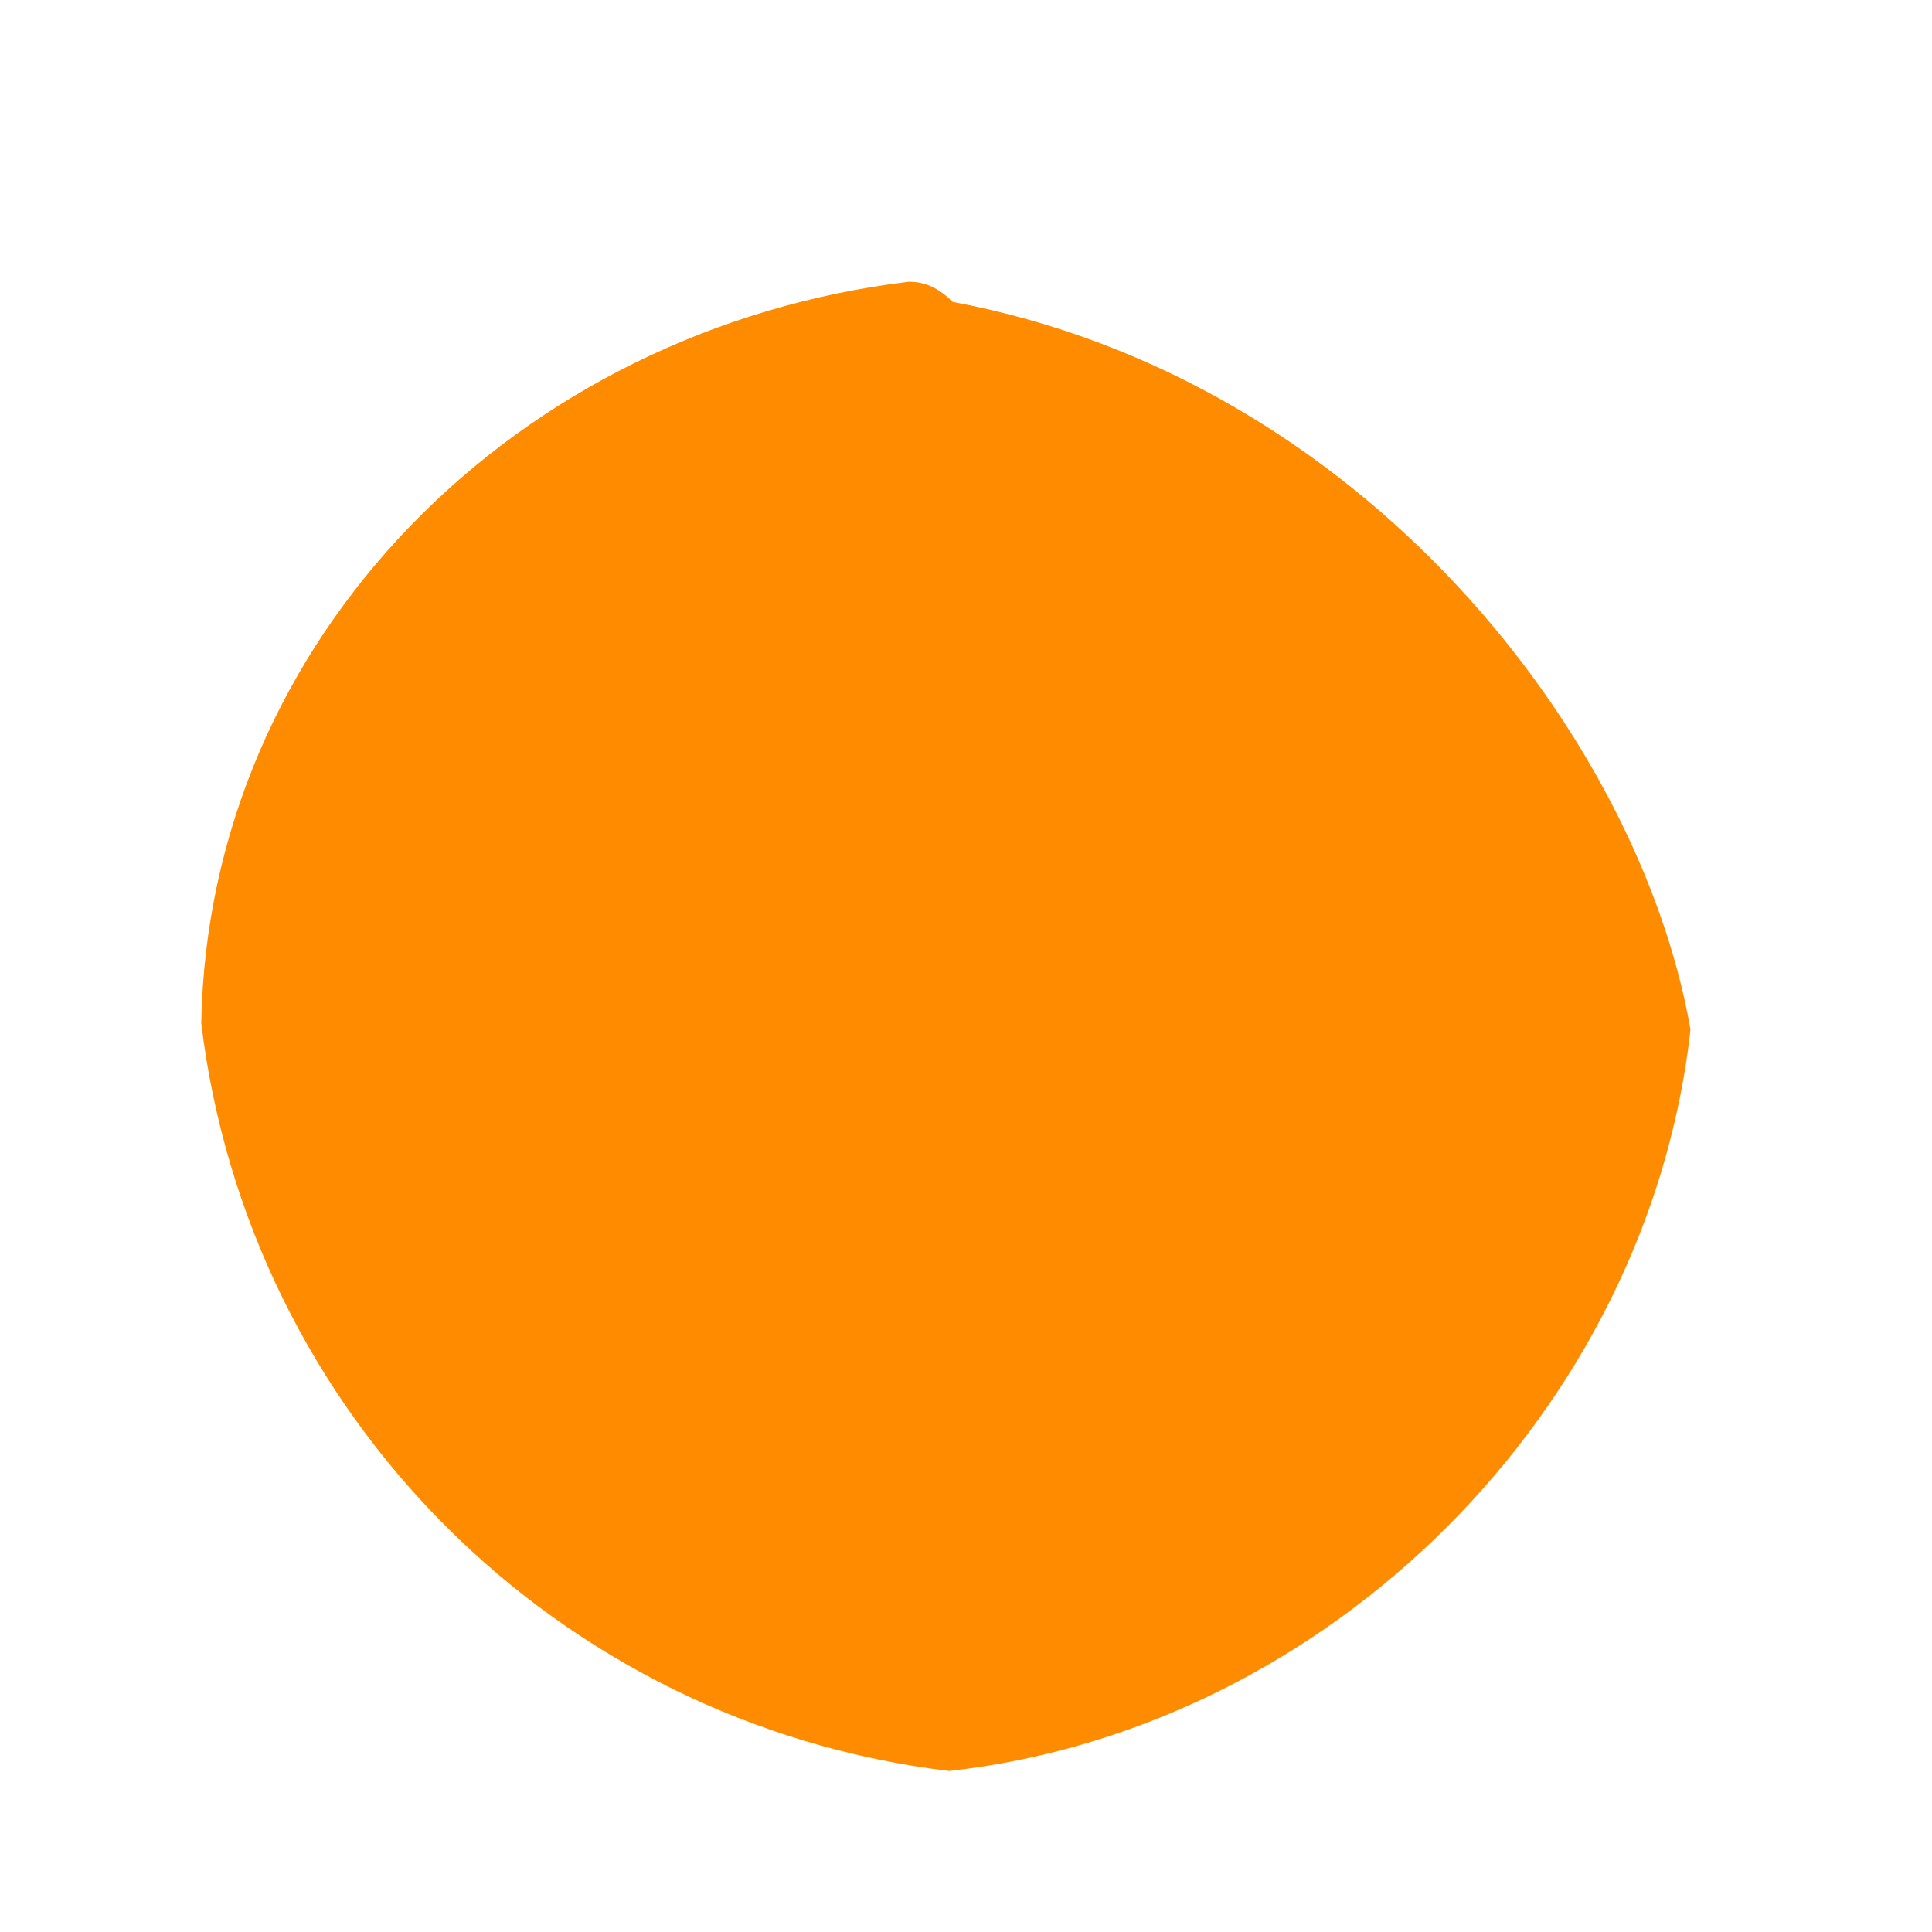
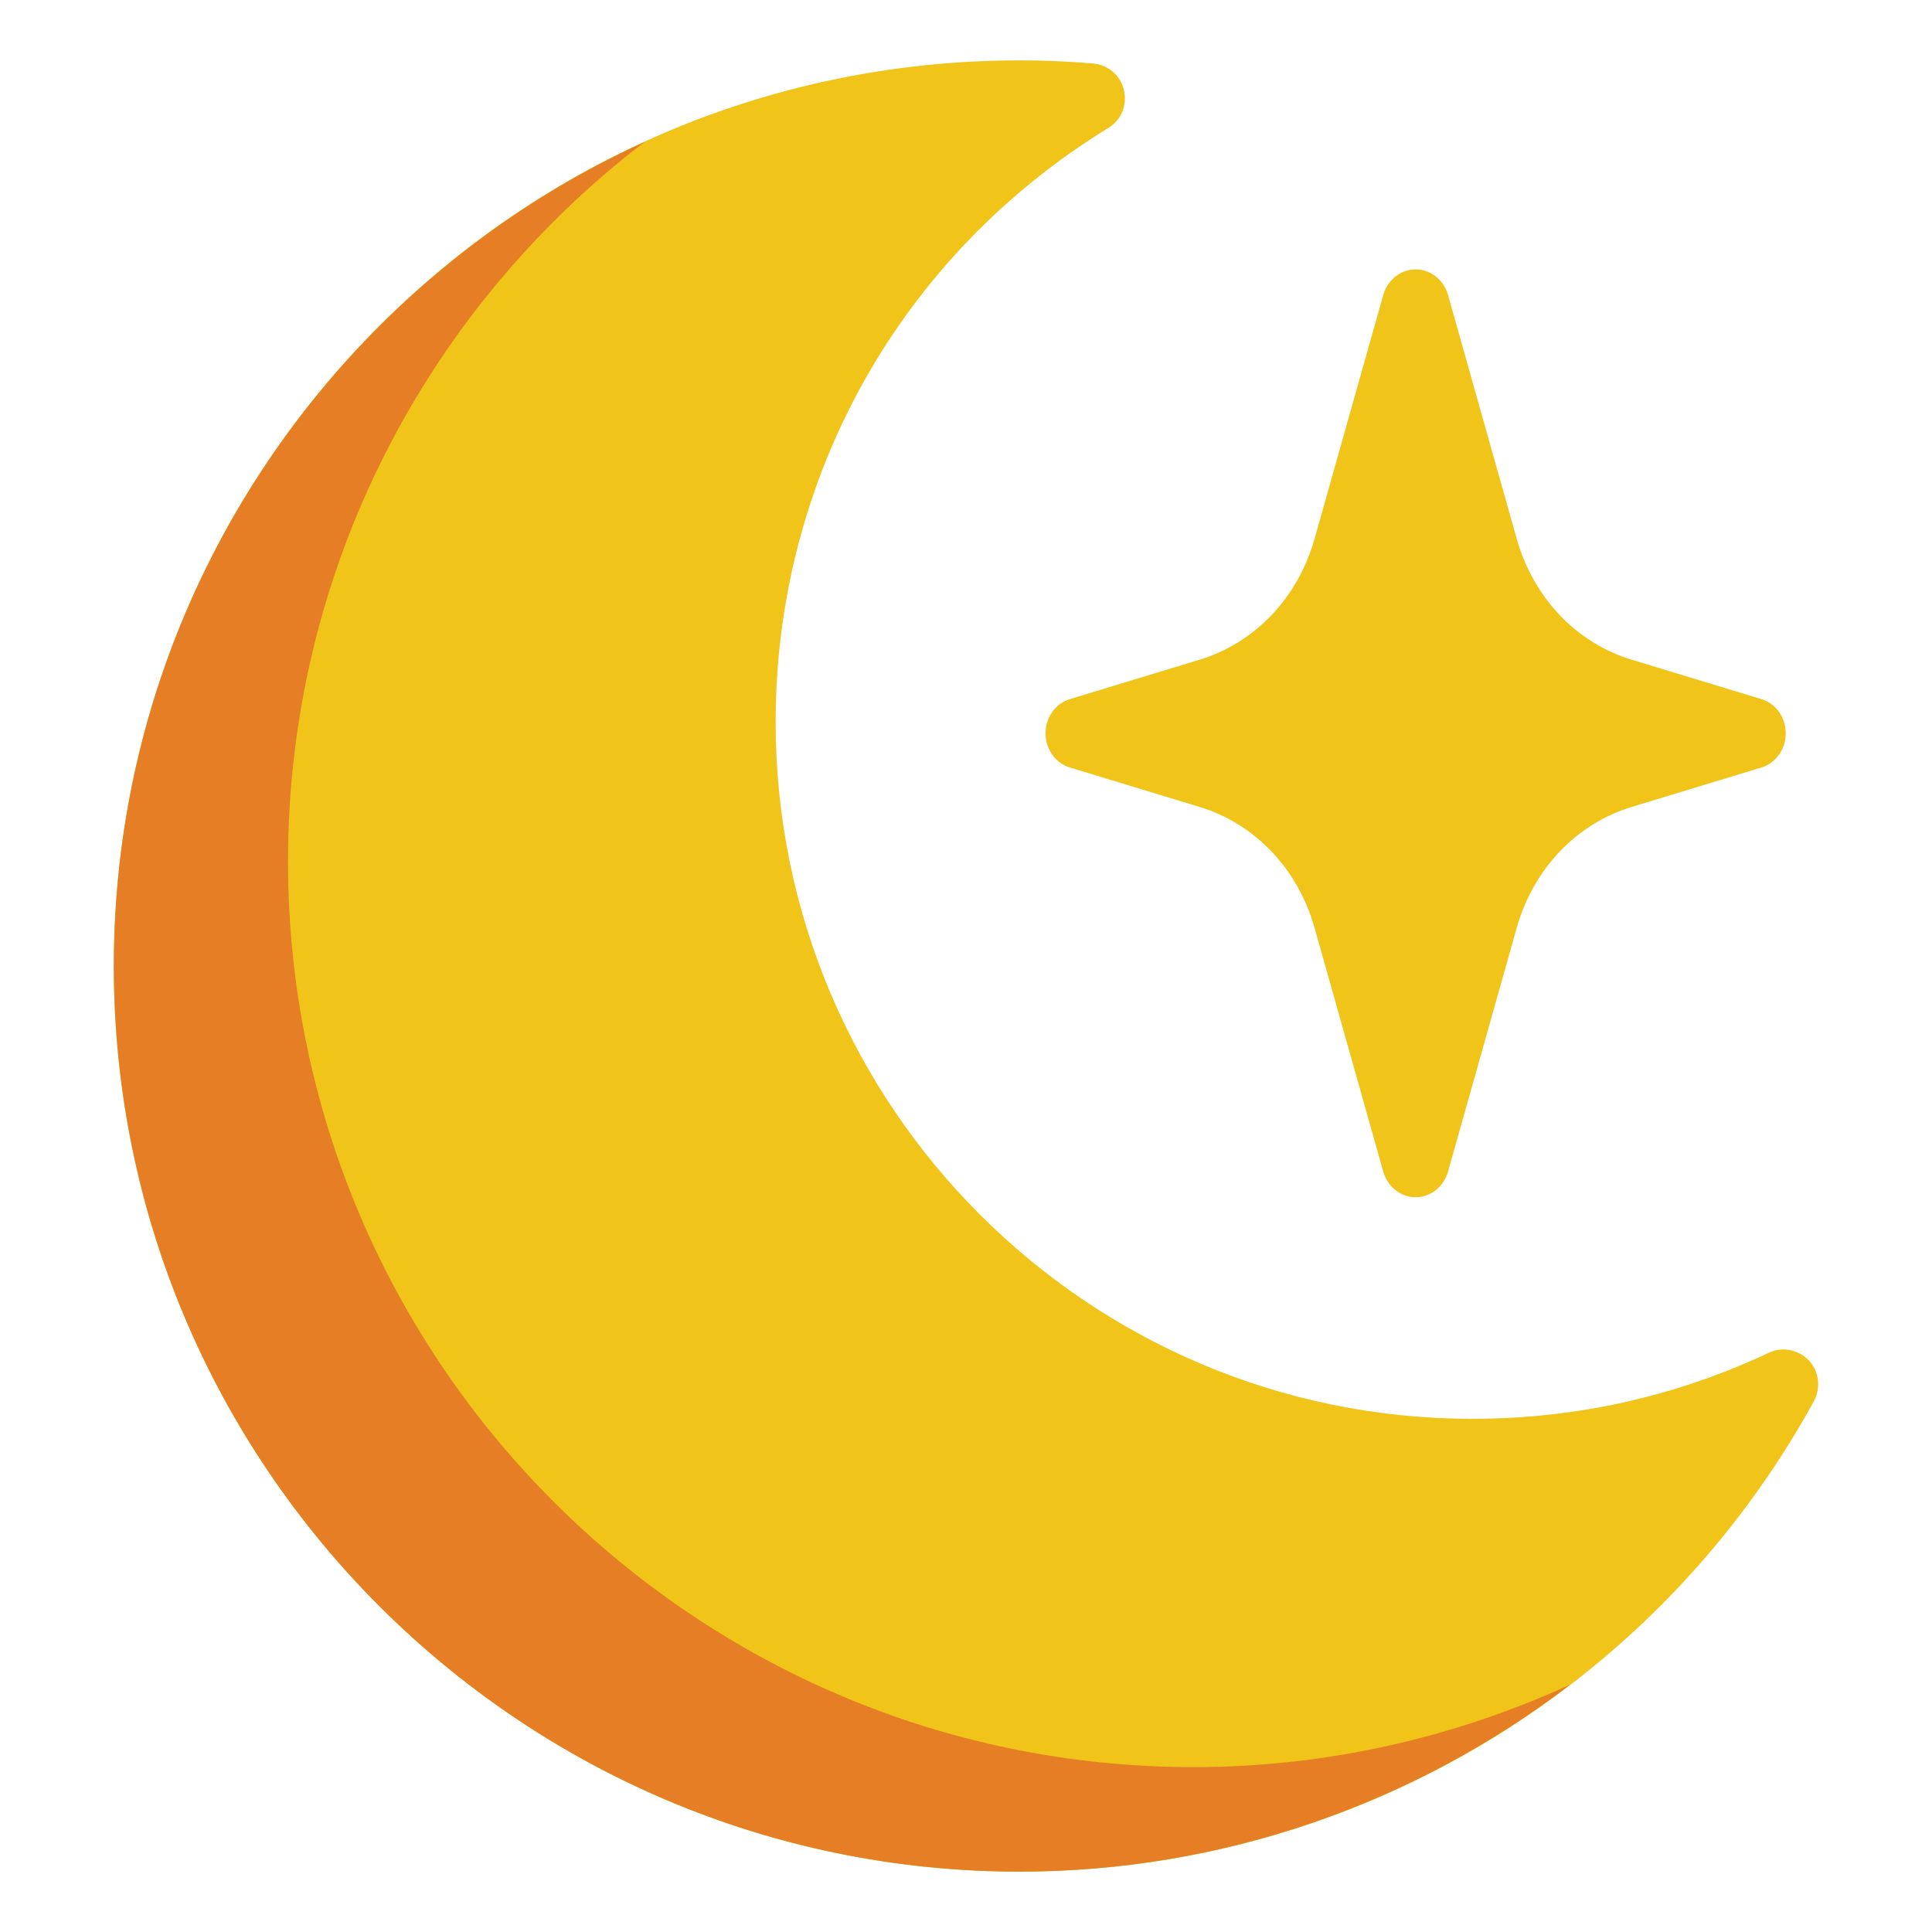
- <svg xmlns="http://www.w3.org/2000/svg" width="24" height="24" viewBox="0 0 24 24" fill="none">
-   <path d="M21 12.79C20.474 17.52 16.52 21.474 11.79 22C6.92 21.412 3.088 17.58 2.5 12.71C2.588 7.92 6.42 4.088 11.29 3.5C11.5 3.5 11.667 3.583 11.833 3.75C16.95 4.707 20.371 9.173 21 12.79Z" fill="#FF8C00" />
+ <svg xmlns="http://www.w3.org/2000/svg" viewBox="0 0 128 128" id="moon">
+   <path fill="#f0c419" d="M118.311,48.584c0,1.064-.669,1.986-1.627,2.27l-8.56,2.601c-3.678,1.111-6.509,4.09-7.624,7.968l-4.57,16.22c-.29.993-1.159,1.679-2.14,1.679s-1.85-.686-2.14-1.679l-4.57-16.22c-1.115-3.878-3.946-6.857-7.624-7.968l-8.56-2.601c-.959-.284-1.627-1.206-1.627-2.27s.669-1.986,1.627-2.27l8.56-2.601c3.678-1.111,6.509-4.09,7.624-7.968l4.57-16.22c.29-.993,1.159-1.679,2.14-1.679s1.85.686,2.14,1.679l4.57,16.22c1.115,3.878,3.946,6.857,7.624,7.968l8.56,2.601c.959.284,1.627,1.206,1.627,2.27Z" />
+   <path fill="#f0c419" d="M120.181,92.823c-10.546,19.223-30.715,31.177-52.639,31.177-33.092,0-60-26.908-60-60S34.45,4,67.542,4c1.639,0,3.277.069,4.892.208.992.092,1.823.808,2.031,1.777.231.969-.185,1.985-1.038,2.492-13.8,8.469-22.038,23.192-22.038,39.369,0,25.454,20.7,46.154,46.154,46.154,6.877,0,13.477-1.477,19.615-4.362.9-.439,1.985-.231,2.677.485.692.739.808,1.823.346,2.7Z" />
+   <path fill="#e57e25" d="M79.081,117.077c-33.092,0-60-26.908-60-60,0-19.421,9.275-36.702,23.62-47.674C21.98,18.865,7.542,39.767,7.542,64c0,33.092,26.908,60,60,60,13.422,0,26.174-4.498,36.475-12.384-7.701,3.522-16.172,5.461-24.937,5.461Z" />
</svg>
